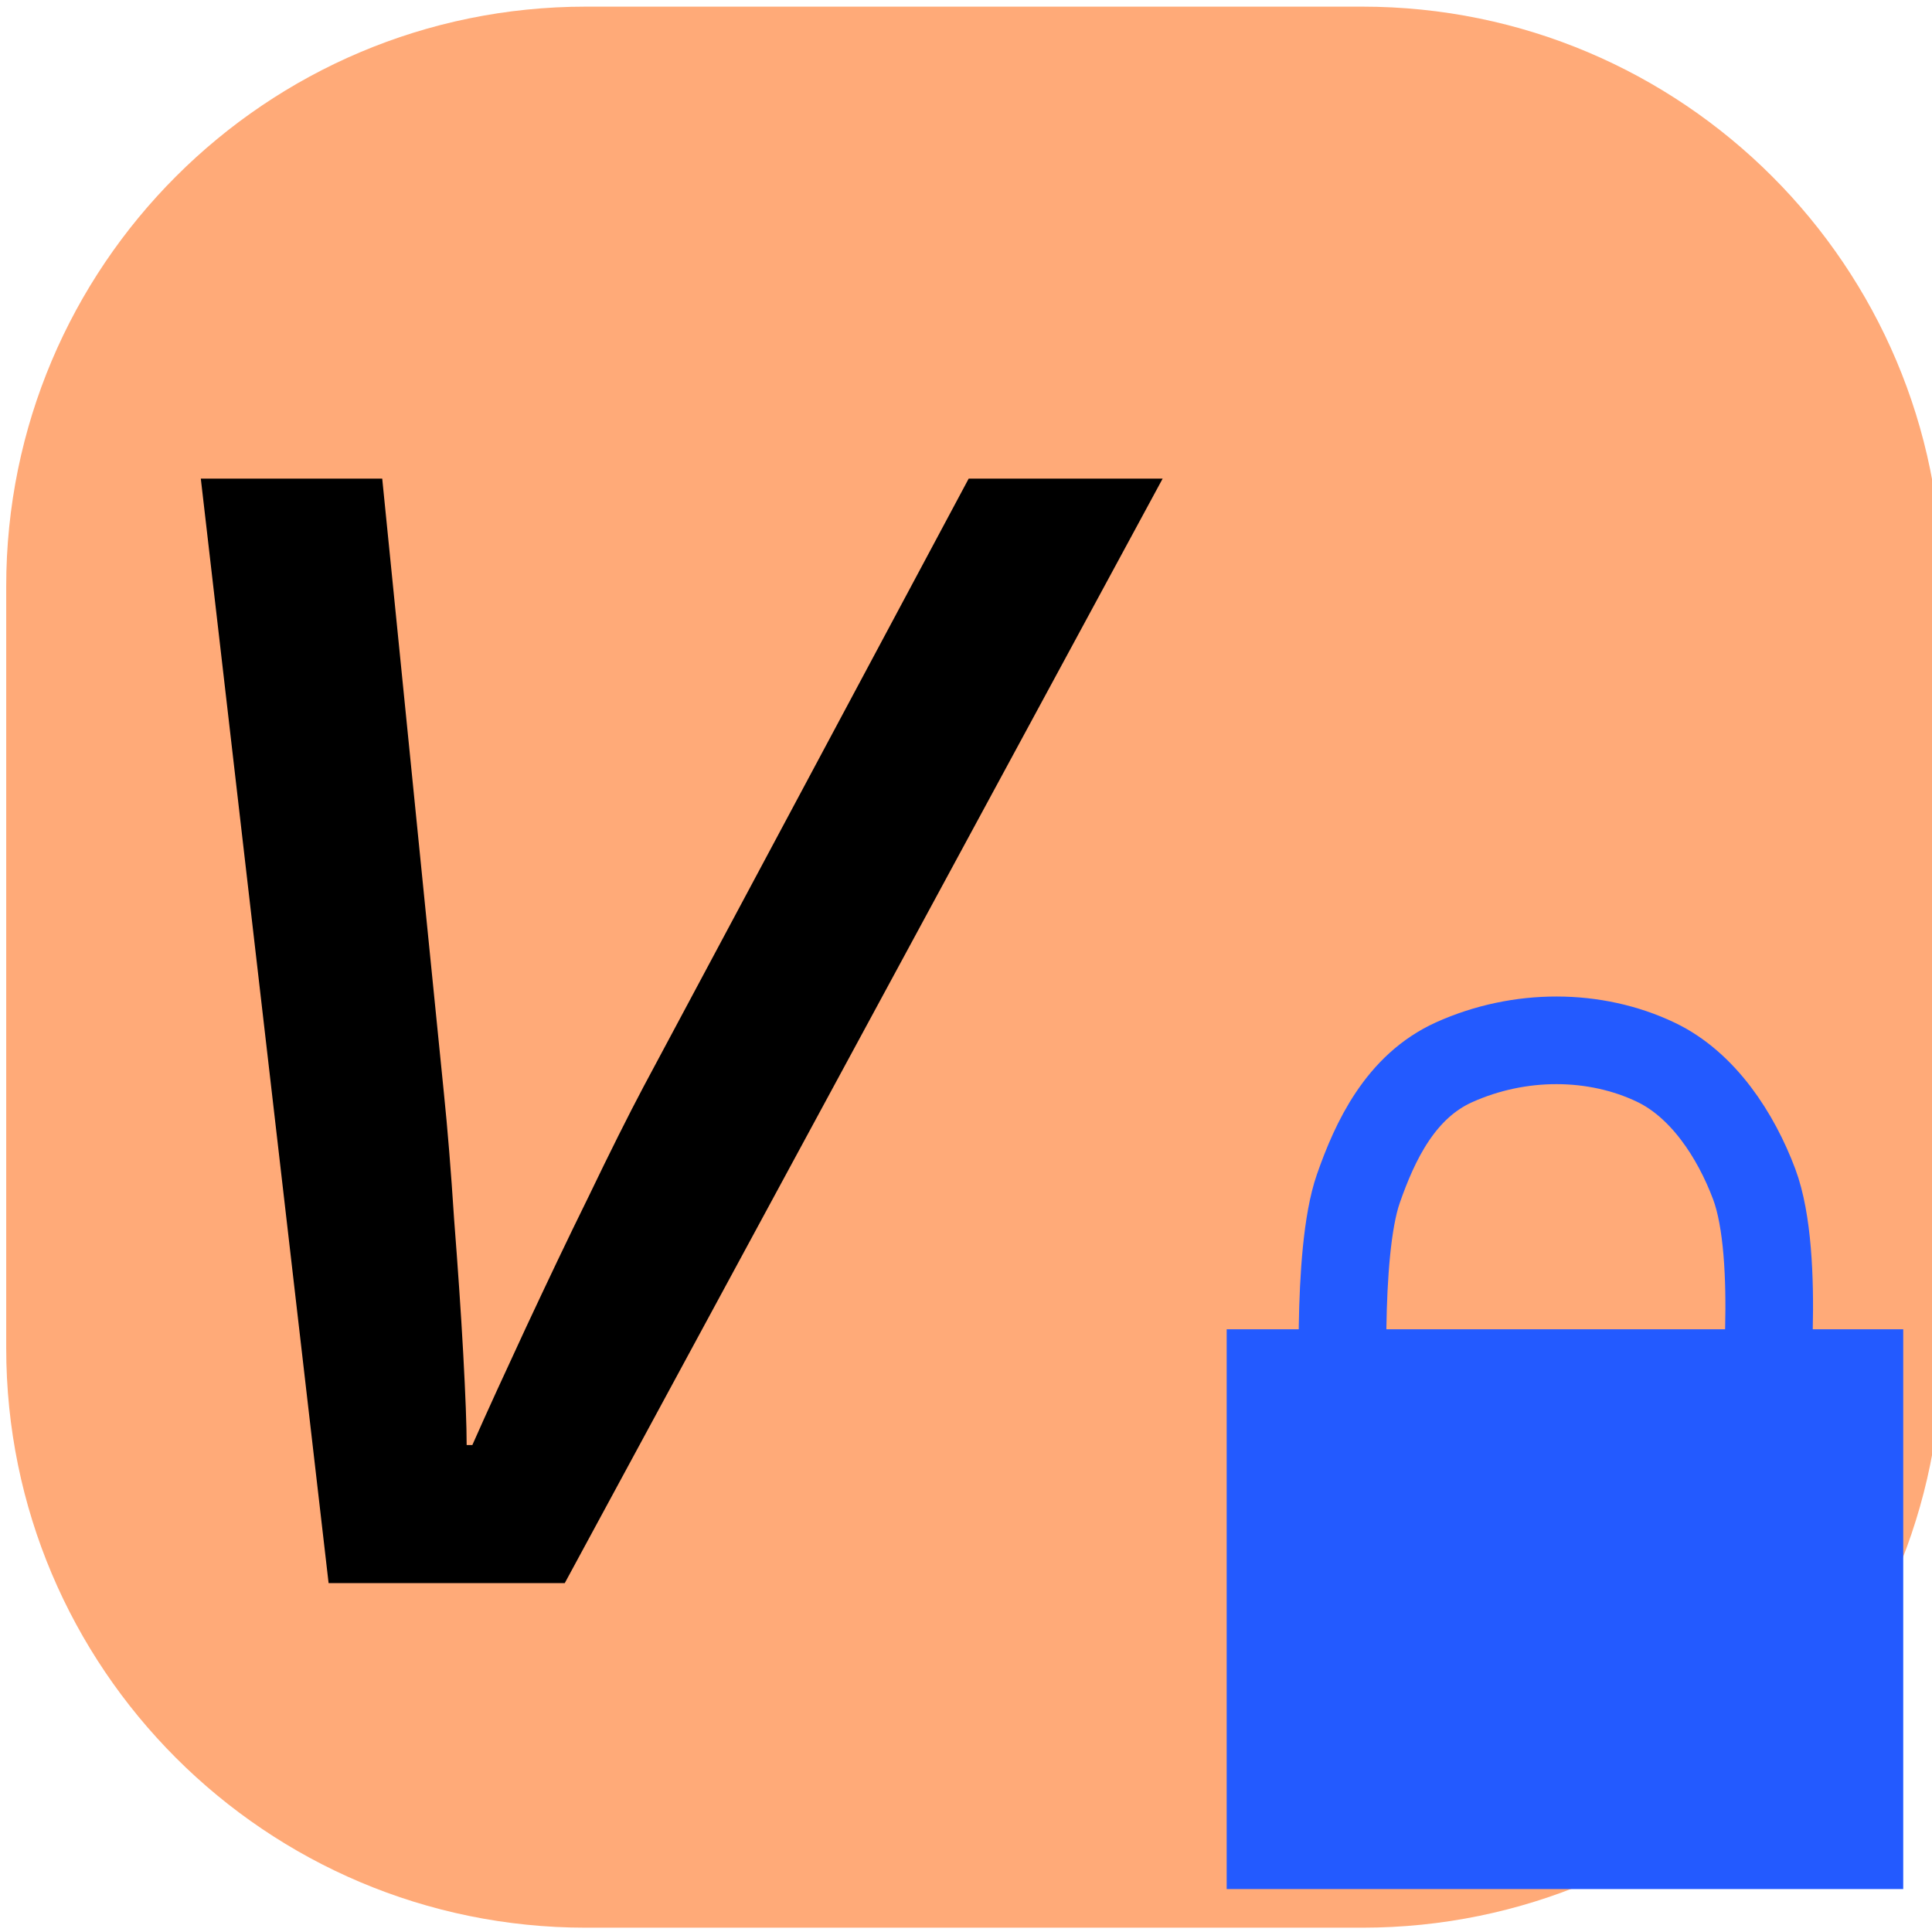
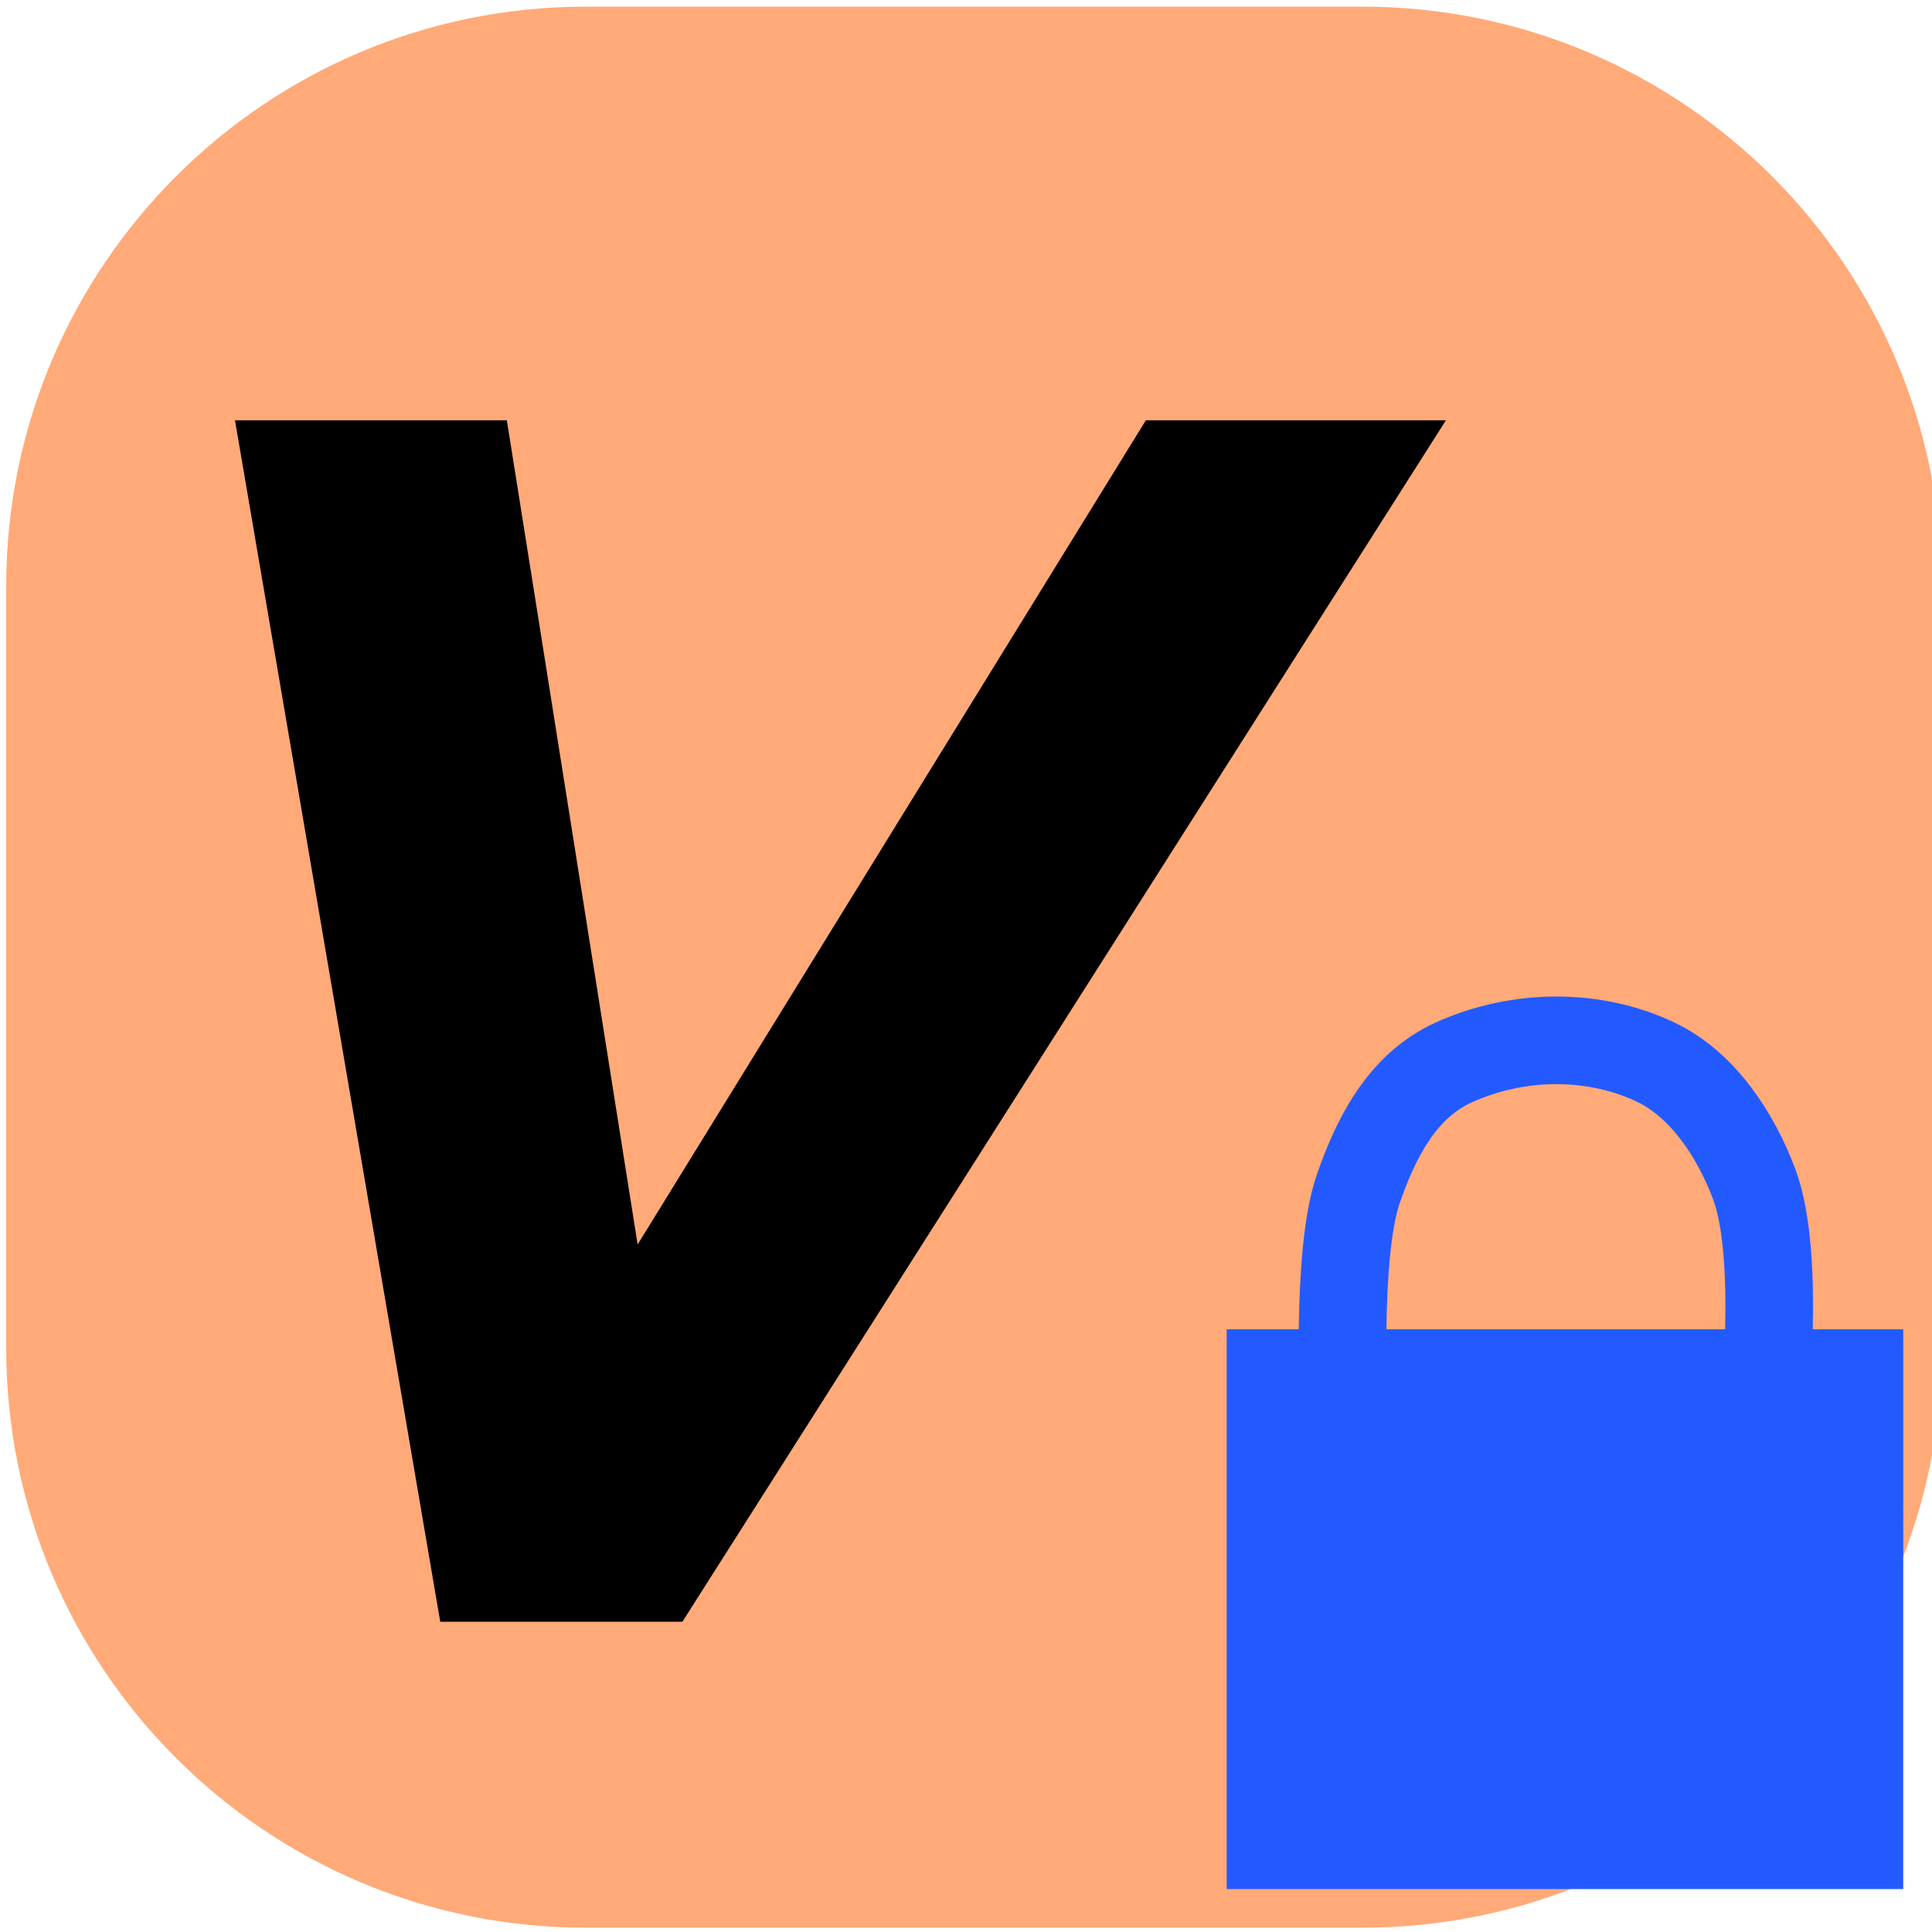
<svg xmlns="http://www.w3.org/2000/svg" width="100" height="100" viewBox="0 0 26.458 26.458" version="1.1" id="svg5">
  <defs id="defs2" />
  <g id="layer1">
    <rect style="fill:#ffaa78;fill-opacity:1;stroke:none;stroke-width:0.865;stroke-miterlimit:4;stroke-dasharray:none" id="rect1440" width="26.509" height="26.308" x="0.085" y="0.091" rx="7.938" ry="7.938" />
-     <text xml:space="preserve" style="font-style:normal;font-weight:normal;font-size:28.222px;line-height:1.25;font-family:sans-serif;fill:#000000;fill-opacity:1;stroke:none;stroke-width:0.265" x="1.392" y="21.679" id="text3748">
-       <tspan id="tspan3746" style="font-style:italic;font-variant:normal;font-weight:normal;font-stretch:normal;font-size:28.222px;font-family:sans-serif;-inkscape-font-specification:'sans-serif Italic';stroke-width:0.265" x="1.392" y="21.679">v</tspan>
-     </text>
+     <path id="text3748" style="font-style:normal;font-weight:normal;font-size:28.222px;line-height:1.25;font-family:sans-serif;fill:#000000;fill-opacity:1;stroke:none;stroke-width:0.265" d="m 3.324,6.375 c 0.901,5.278 1.805,10.556 2.705,15.834 1.105,0 2.211,0 3.316,0 C 12.83,16.724 16.317,11.241 19.801,5.756 c -1.37,0 -2.74,0 -4.109,0 C 13.37,9.517 11.052,13.281 8.732,17.043 8.135,13.281 7.541,9.518 6.941,5.756 c -1.241,0 -2.482,0 -3.723,0 C 3.254,5.962 3.289,6.169 3.324,6.375 Z" />
    <rect style="fill:#235aff;fill-opacity:1;stroke-width:1.291" id="rect943" width="9.265" height="7.666" x="16.799" y="18.204" />
    <path style="fill:none;stroke:#235aff;stroke-width:1.2;stroke-linecap:butt;stroke-linejoin:miter;stroke-miterlimit:4;stroke-dasharray:none;stroke-opacity:1" d="m 18.405,19.373 c 0,0 -0.115,-2.203 0.197,-3.095 0.227,-0.65 0.577,-1.4 1.312,-1.731 0.895,-0.403 1.932,-0.397 2.763,0 0.645,0.308 1.095,1 1.346,1.669 0.375,1.001 0.123,3.204 0.123,3.204" id="path1124" />
  </g>
</svg>
